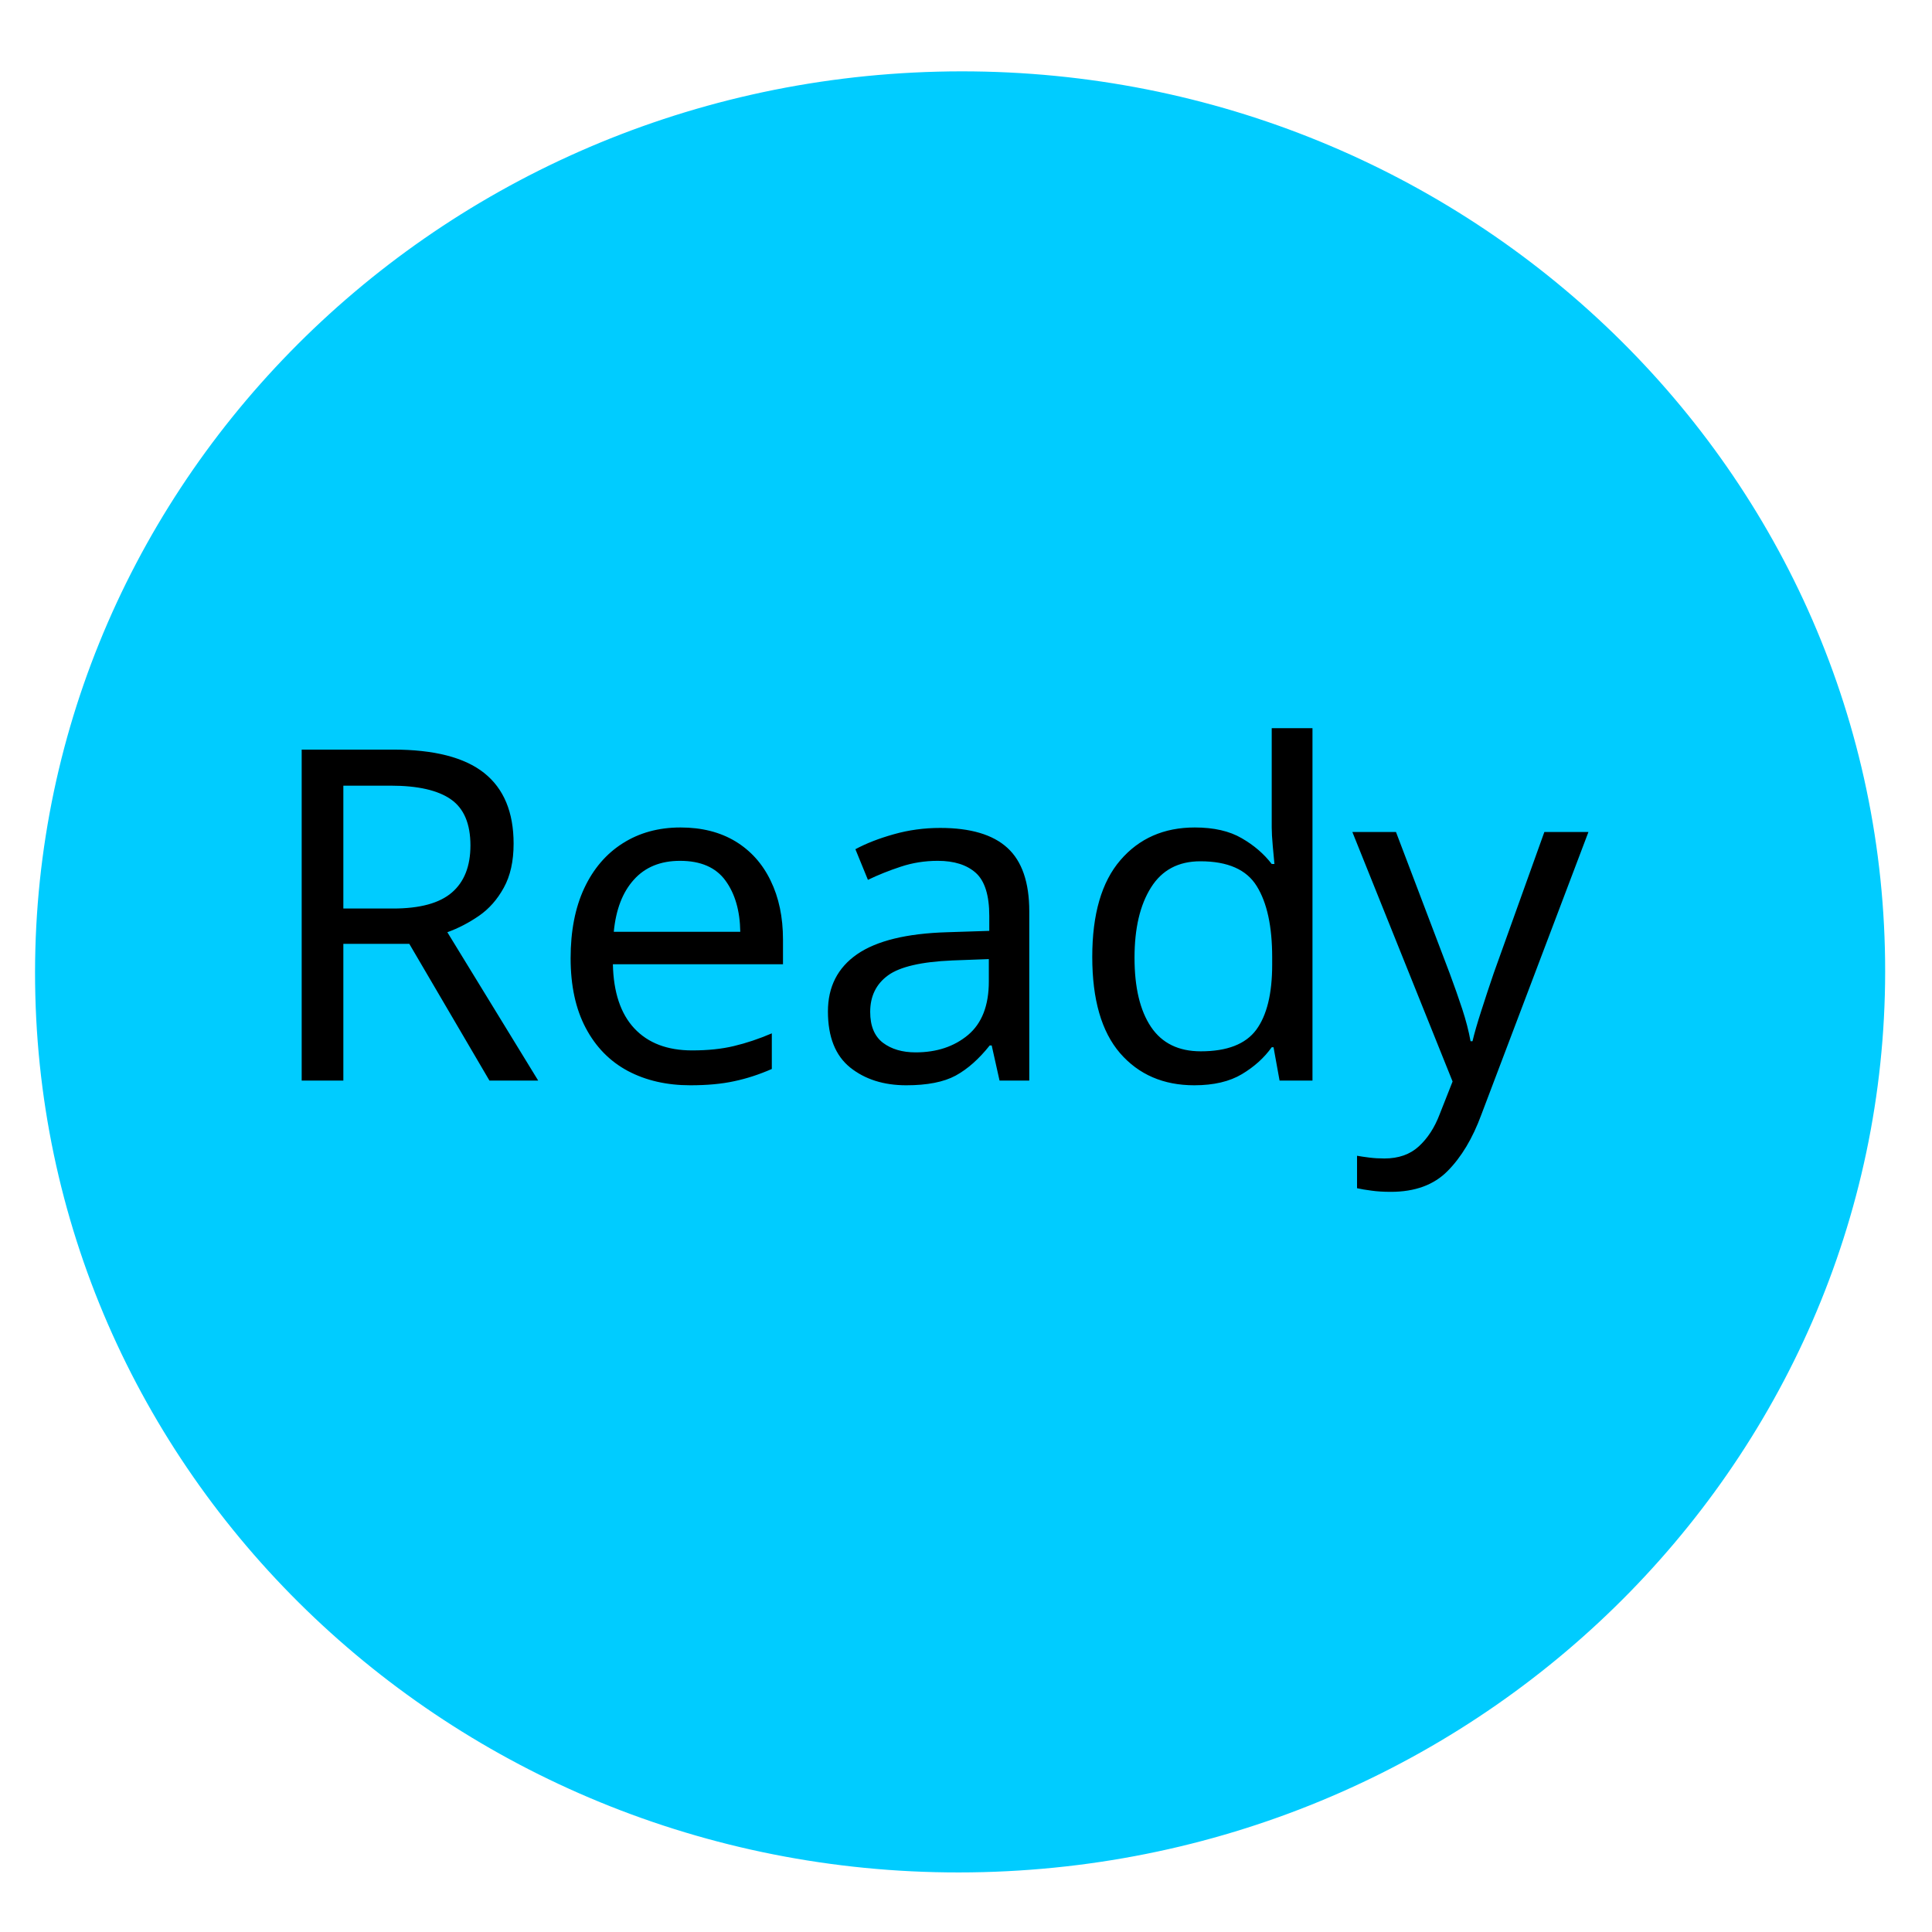
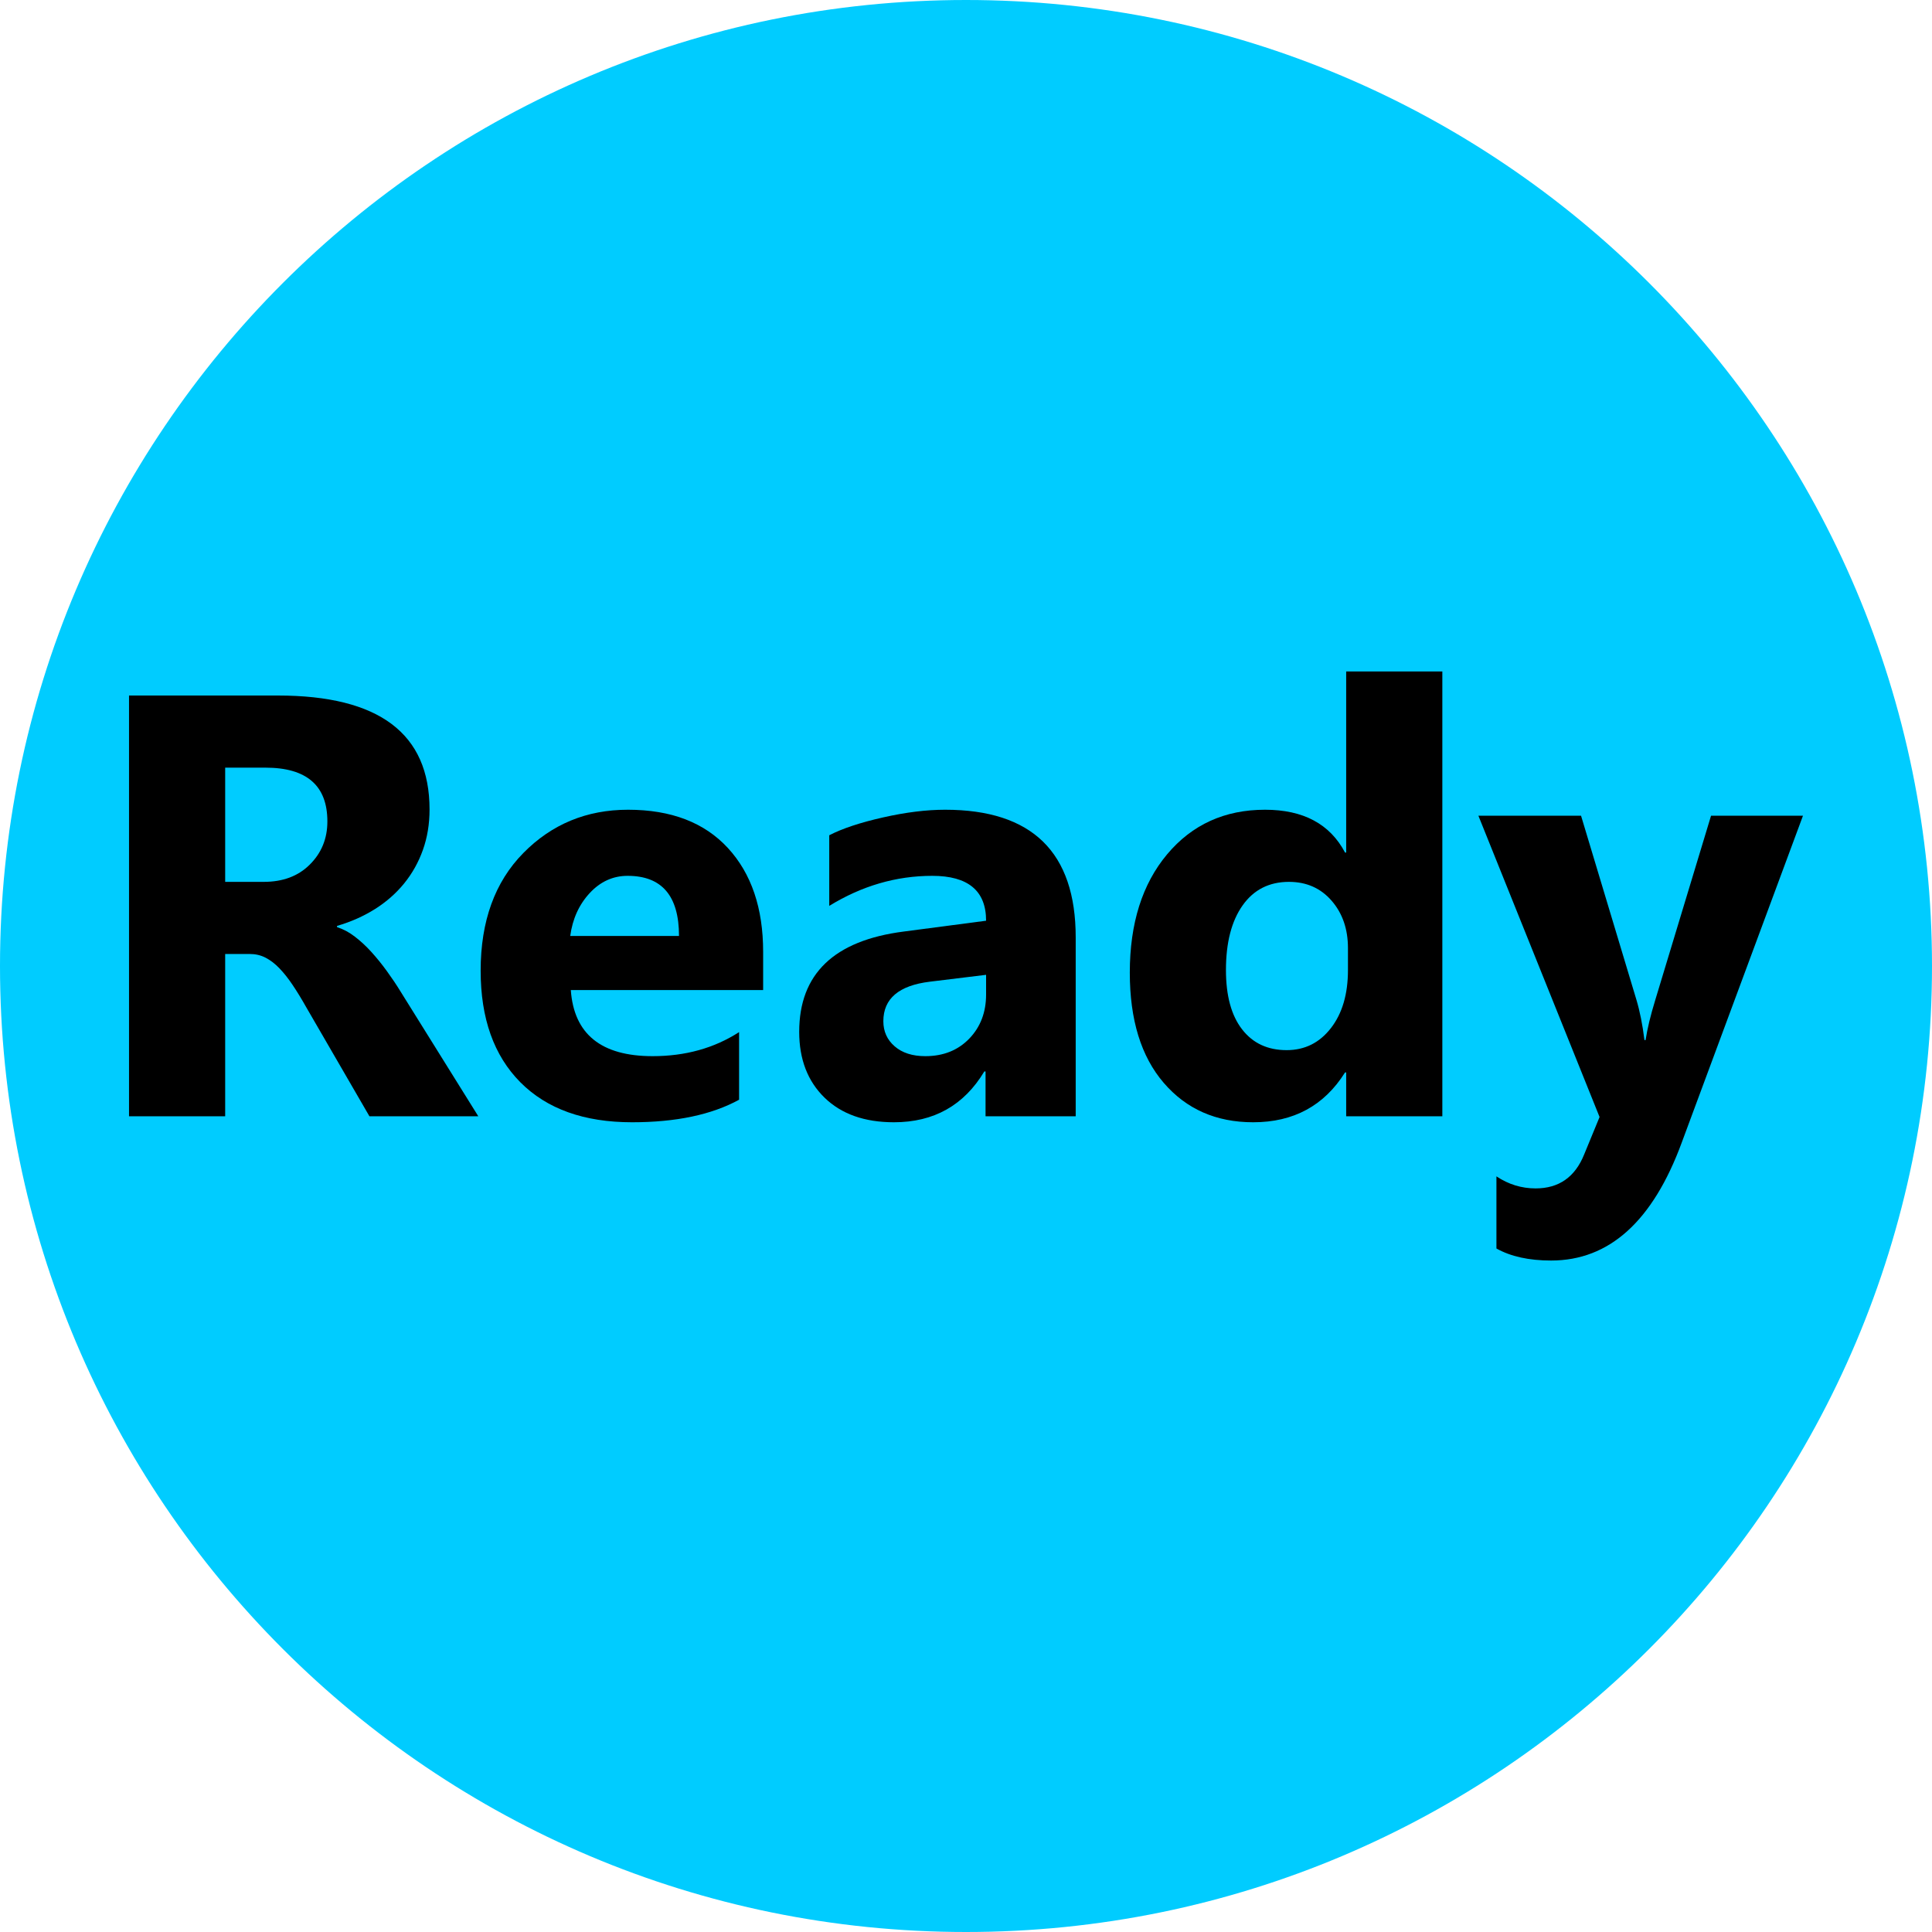
- <svg xmlns="http://www.w3.org/2000/svg" version="1.1" id="Capa_1" x="0px" y="0px" viewBox="0 0 200 200" style="enable-background:new 0 0 200 200;" xml:space="preserve" width="100%" height="100%">
-   <defs id="defs3069" />
-   <path style="fill:#00ccff" id="path3073" d="m 183.051,112.712 a 77.542,77.119 0 1 1 -155.085,0 77.542,77.119 0 1 1 155.085,0 z" transform="matrix(1.234578,-0.03129259,0.03040967,1.208407,-34.29619,-32.28997)" />
-   <text xml:space="preserve" style="font-size:48px;font-style:normal;font-variant:normal;font-weight:normal;font-stretch:normal;text-align:start;line-height:125%;letter-spacing:0px;word-spacing:0px;writing-mode:lr-tb;text-anchor:start;fill:#000000;fill-opacity:1;stroke:none;font-family:Sans;-inkscape-font-specification:Sans" x="26.576" y="111.864" id="text3075">
-     <tspan id="tspan3077" x="26.576" y="111.864">Ready</tspan>
-   </text>
+ <svg xmlns="http://www.w3.org/2000/svg" version="1.1" baseProfile="full" width="60" height="60" viewBox="0 0 60.00 60.00" enable-background="new 0 0 60.00 60.00" xml:space="preserve">
+   <g>
+     <ellipse fill="#00CCFF" fill-opacity="1" stroke-linejoin="round" cx="30" cy="30" rx="30" ry="30" />
+     <g>
+       <path fill="#000000" fill-opacity="1" stroke-linejoin="round" d="M 14.854,34.667L 11.473,34.667L 9.51,31.28C 9.365,31.022 9.224,30.792 9.089,30.591C 8.954,30.389 8.817,30.217 8.679,30.073C 8.541,29.929 8.397,29.819 8.248,29.742C 8.098,29.665 7.935,29.627 7.76,29.627L 6.993,29.627L 6.993,34.667L 4.007,34.667L 4.007,21.6L 8.63,21.6C 11.77,21.6 13.34,22.779 13.34,25.138C 13.34,25.591 13.271,26.009 13.134,26.394C 12.997,26.778 12.804,27.124 12.554,27.432C 12.304,27.74 12.002,28.006 11.648,28.23C 11.294,28.453 10.901,28.628 10.467,28.755L 10.467,28.793C 10.658,28.853 10.842,28.951 11.021,29.089C 11.2,29.226 11.373,29.386 11.539,29.57C 11.705,29.754 11.865,29.951 12.017,30.162C 12.17,30.373 12.309,30.579 12.433,30.782L 14.854,34.667 Z M 6.993,23.84L 6.993,27.387L 8.192,27.387C 8.785,27.387 9.261,27.209 9.618,26.853C 9.984,26.491 10.167,26.044 10.167,25.511C 10.167,24.397 9.525,23.84 8.242,23.84L 6.993,23.84 Z " />
+       <path fill="#000000" fill-opacity="1" stroke-linejoin="round" d="M 23.7,30.747L 17.727,30.747C 17.824,32.116 18.671,32.8 20.267,32.8C 21.286,32.8 22.181,32.551 22.953,32.053L 22.953,34.153C 22.1,34.62 20.991,34.853 19.628,34.853C 18.139,34.853 16.983,34.439 16.16,33.611C 15.338,32.782 14.927,31.628 14.927,30.146C 14.927,28.608 15.368,27.39 16.251,26.493C 17.134,25.595 18.219,25.147 19.506,25.147C 20.842,25.147 21.875,25.543 22.605,26.335C 23.335,27.128 23.7,28.202 23.7,29.56L 23.7,30.747 Z M 21.087,29.067C 21.087,27.822 20.555,27.2 19.491,27.2C 19.038,27.2 18.646,27.378 18.314,27.735C 17.983,28.092 17.781,28.536 17.709,29.067L 21.087,29.067 Z " />
+       <path fill="#000000" fill-opacity="1" stroke-linejoin="round" d="M 33.407,34.667L 30.607,34.667L 30.607,33.275L 30.569,33.275C 29.937,34.327 29.002,34.853 27.763,34.853C 26.849,34.853 26.13,34.598 25.606,34.088C 25.082,33.577 24.82,32.896 24.82,32.045C 24.82,30.246 25.902,29.208 28.066,28.93L 30.624,28.594C 30.624,27.665 30.067,27.2 28.953,27.2C 27.831,27.2 26.765,27.511 25.753,28.133L 25.753,25.94C 26.16,25.73 26.716,25.545 27.423,25.386C 28.13,25.226 28.773,25.147 29.352,25.147C 32.055,25.147 33.407,26.469 33.407,29.113L 33.407,34.667 Z M 30.624,30.884L 30.624,30.274L 28.88,30.487C 27.916,30.604 27.433,31.013 27.433,31.715C 27.433,32.032 27.55,32.292 27.785,32.495C 28.019,32.698 28.337,32.8 28.737,32.8C 29.295,32.8 29.749,32.619 30.099,32.258C 30.449,31.896 30.624,31.438 30.624,30.884 Z " />
+       <path fill="#000000" fill-opacity="1" stroke-linejoin="round" d="M 44.793,34.667L 41.807,34.667L 41.807,33.305L 41.772,33.305C 41.124,34.337 40.173,34.853 38.919,34.853C 37.768,34.853 36.842,34.445 36.14,33.628C 35.438,32.812 35.087,31.671 35.087,30.207C 35.087,28.677 35.474,27.451 36.248,26.529C 37.021,25.608 38.035,25.147 39.287,25.147C 40.475,25.147 41.303,25.59 41.772,26.477L 41.807,26.477L 41.807,20.853L 44.793,20.853L 44.793,34.667 Z M 41.862,30.125L 41.862,29.443C 41.862,28.852 41.692,28.361 41.353,27.971C 41.014,27.582 40.573,27.387 40.03,27.387C 39.416,27.387 38.936,27.63 38.591,28.117C 38.246,28.604 38.073,29.274 38.073,30.125C 38.073,30.923 38.24,31.537 38.574,31.967C 38.907,32.398 39.368,32.613 39.958,32.613C 40.52,32.613 40.977,32.386 41.331,31.931C 41.685,31.476 41.862,30.874 41.862,30.125 Z " />
+       <path fill="#000000" fill-opacity="1" stroke-linejoin="round" d="M 55.993,25.333L 52.228,35.483C 51.33,37.926 49.977,39.147 48.171,39.147C 47.483,39.147 46.917,39.022 46.473,38.773L 46.473,36.533C 46.847,36.782 47.252,36.907 47.69,36.907C 48.411,36.907 48.914,36.556 49.197,35.854L 49.676,34.69L 45.913,25.333L 49.101,25.333L 50.819,31.044C 50.926,31.4 51.01,31.819 51.07,32.301L 51.105,32.301C 51.159,31.947 51.259,31.535 51.403,31.065L 53.138,25.333L 55.993,25.333 Z " />
+     </g>
+   </g>
</svg>
